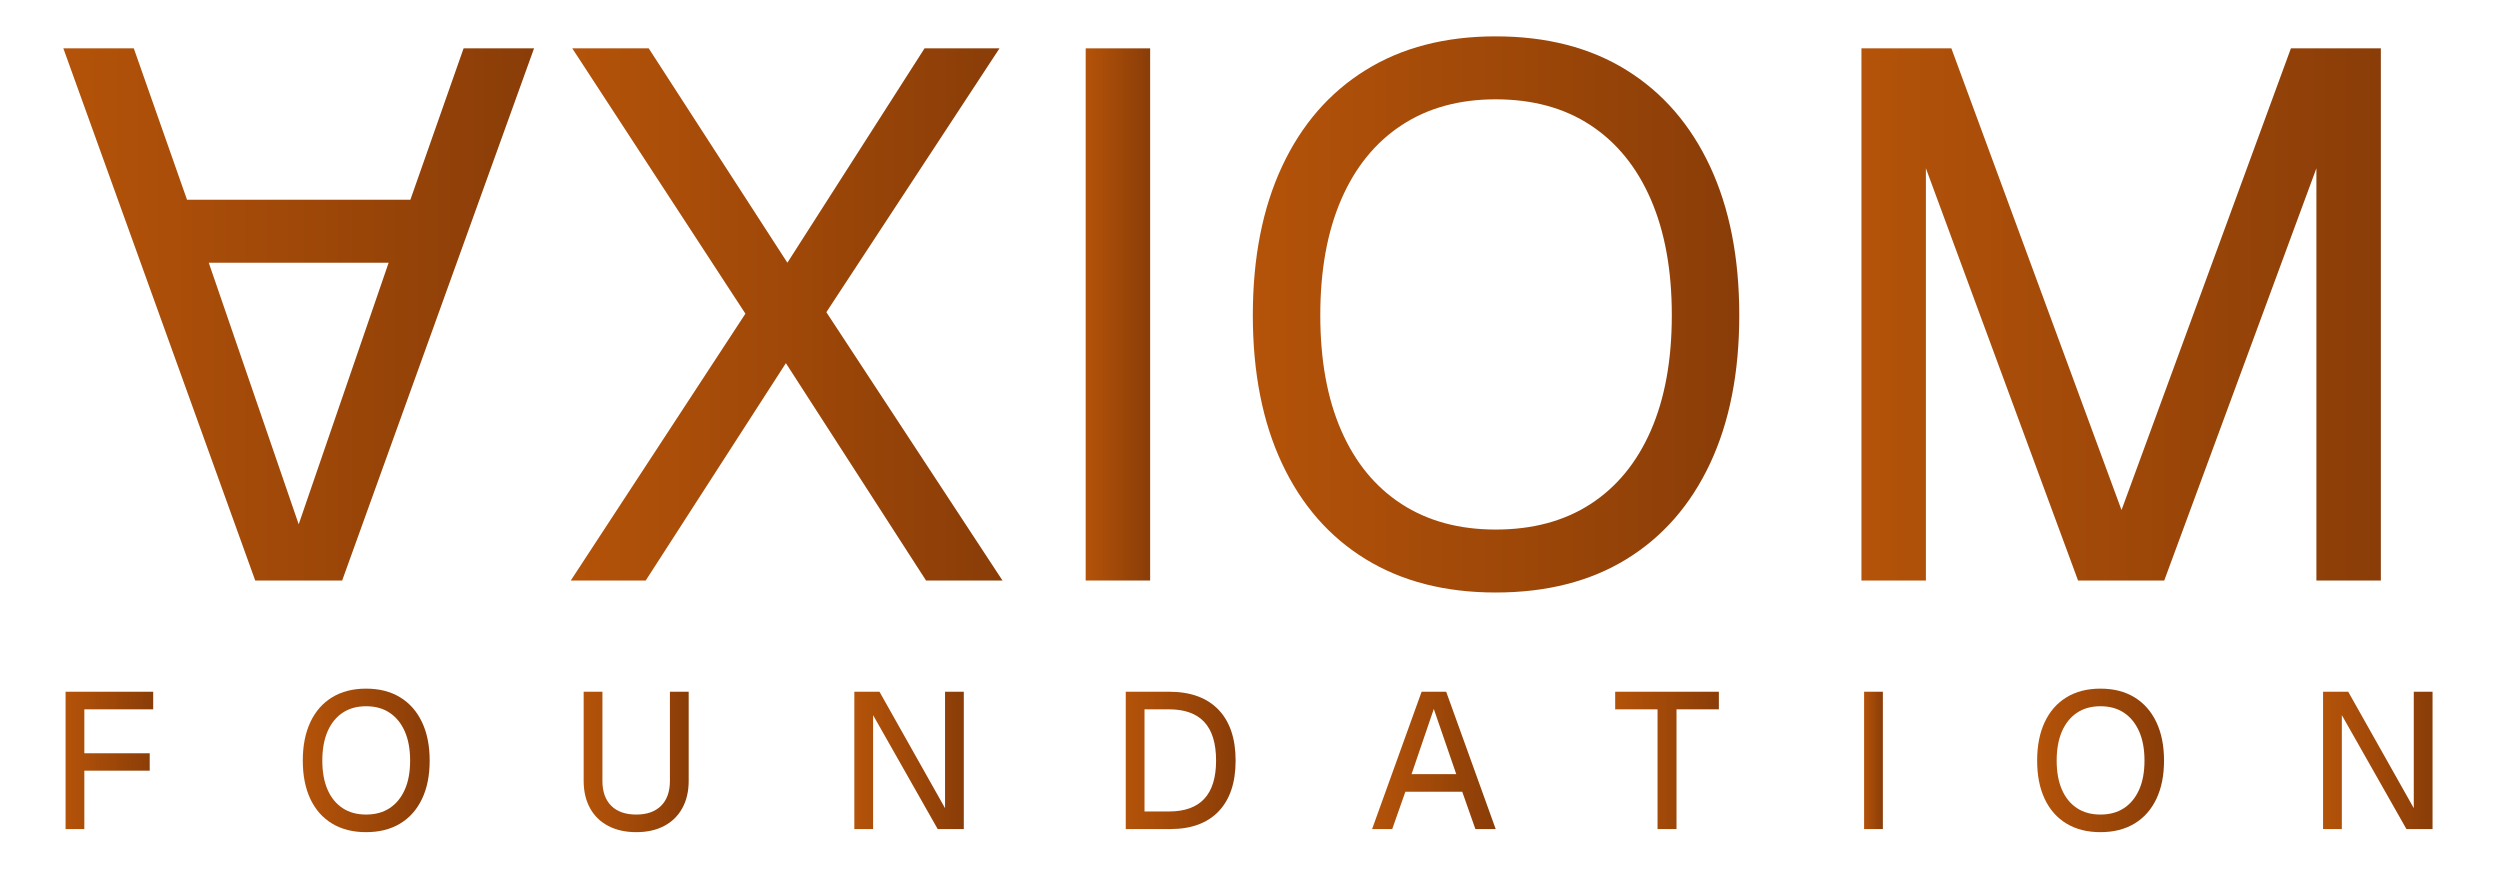
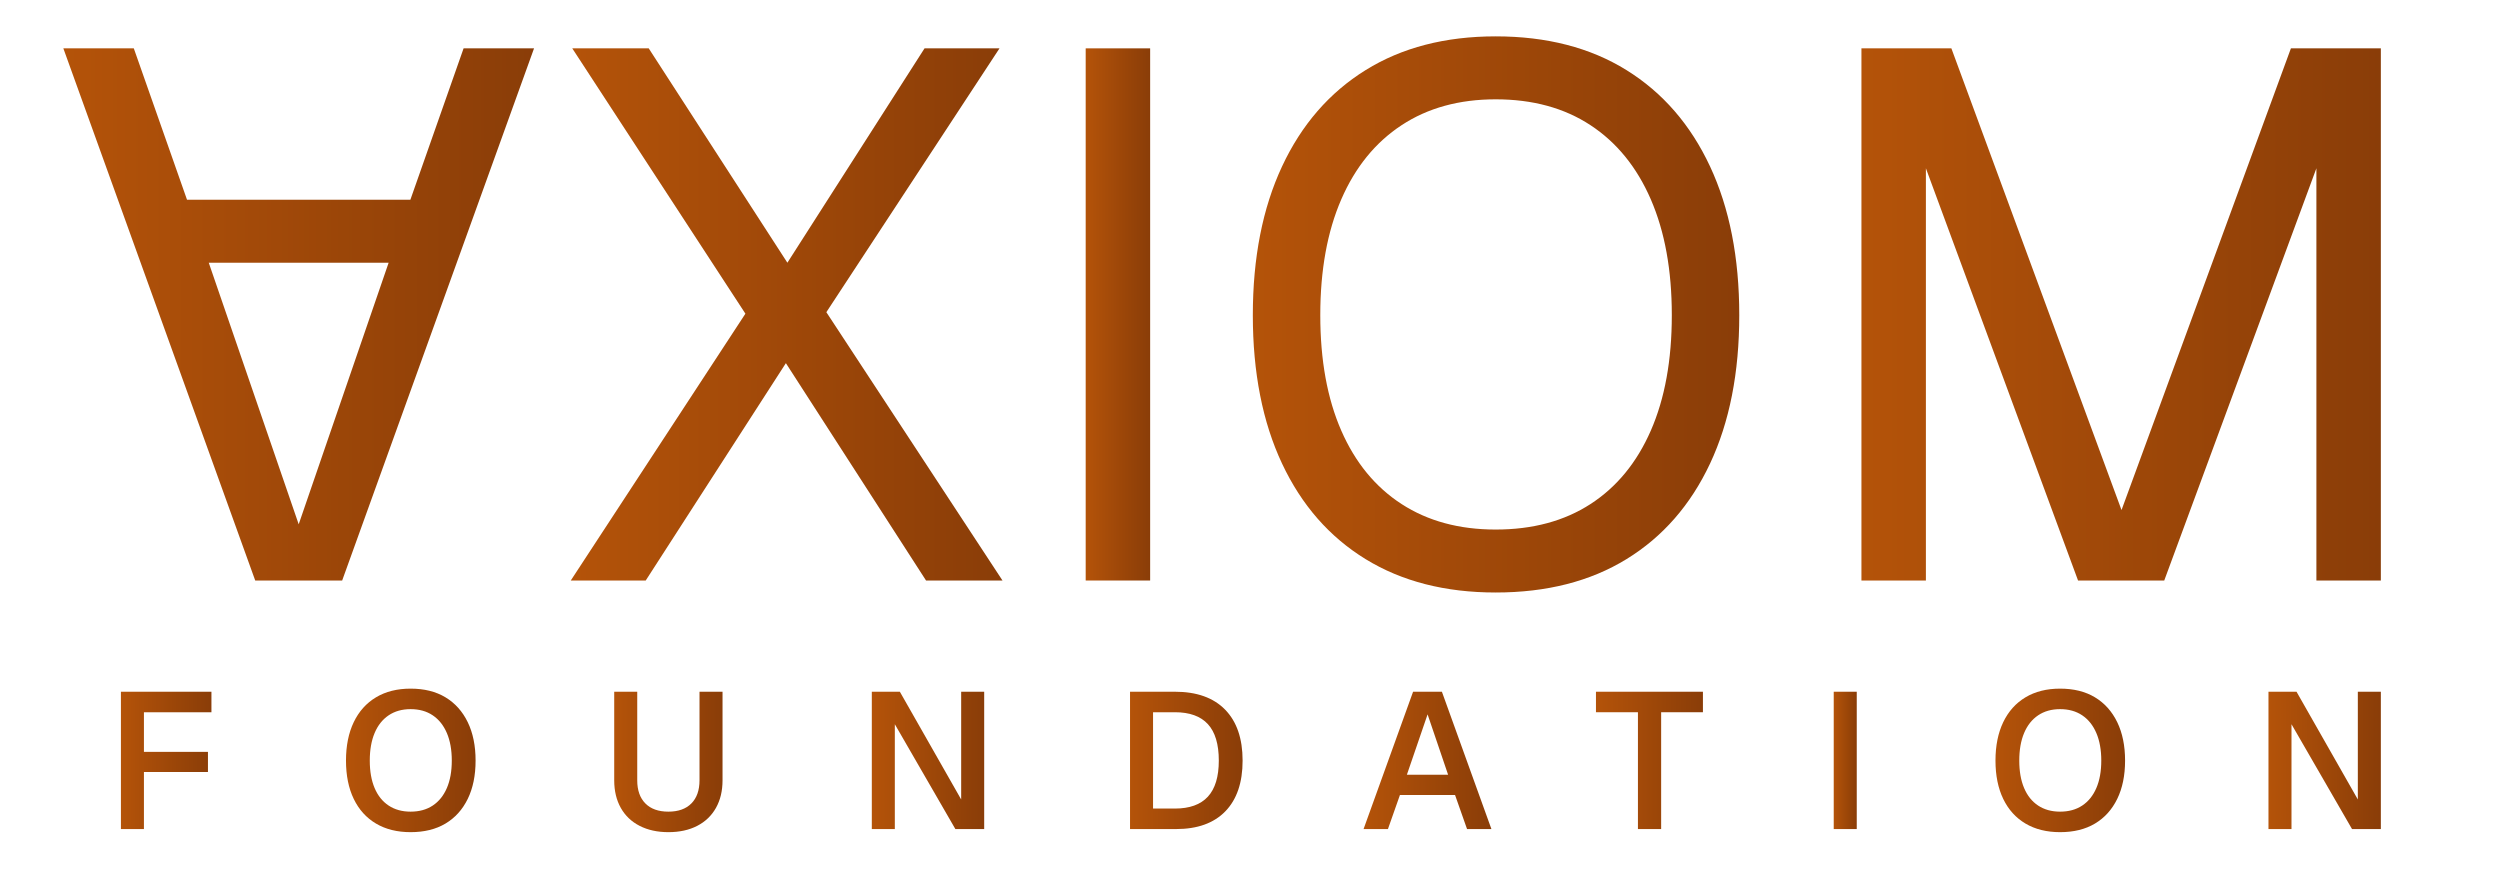
<svg xmlns="http://www.w3.org/2000/svg" viewBox="0 0 1034 363">
  <defs>
    <linearGradient id="ax" x1="0" y1="0" x2="1" y2="0">
      <stop offset="0" stop-color="#b45309" />
      <stop offset="1" stop-color="#8a3d08" />
    </linearGradient>
  </defs>
  <g transform="translate(20.00 20.00) scale(0.31 0.31)">
    <path fill="url(#ax)" d="M20 0L276 710L392 710L648 0L554 0L483 202L185 202L114 0ZM214 286L454 286L334 635Z" />
  </g>
  <g transform="translate(231.42 240.10) scale(0.31 -0.31)">
    <path fill="url(#ax)" d="M15 0L248 356L17 710L119 710L304 424L487 710L587 710L356 358L591 0L489 0L302 290L115 0Z" />
  </g>
  <g transform="translate(420.52 240.10) scale(0.31 -0.31)">
    <path fill="url(#ax)" d="M92 0L92 710L178 710L178 0Z" />
  </g>
  <g transform="translate(504.22 240.10) scale(0.31 -0.31)">
    <path fill="url(#ax)" d="M369 -16Q268 -16 195.5 28.5Q123 73 84 156Q45 239 45 354Q45 469 84 552.5Q123 636 195.5 681Q268 726 369 726Q471 726 543.5 681Q616 636 655 552.5Q694 469 694 354Q694 239 655 156Q616 73 543.5 28.5Q471 -16 369 -16ZM369 68Q443 68 495.5 102Q548 136 576 200Q604 264 604 354Q604 444 576 508.5Q548 573 495.5 607.5Q443 642 369 642Q296 642 243.5 607.5Q191 573 163 508.5Q135 444 135 354Q135 264 163 200Q191 136 243.5 102Q296 68 369 68Z" />
  </g>
  <g transform="translate(741.37 240.10) scale(0.31 -0.31)">
    <path fill="url(#ax)" d="M92 0L92 710L212 710L439 94L665 710L785 710L785 0L699 0L699 550L496 0L381 0L178 550L178 0Z" />
  </g>
-   <g transform="translate(20.00 342.90) scale(0.08 -0.08)">
-     <path fill="url(#ax)" d="M89 0L89 710L542 710L542 619L136 619L186 670L186 344L136 392L524 392L524 302L136 302L186 350L186 0Z" />
+   <g transform="translate(43.37 342.90) scale(0.08 -0.08)">
+     <path fill="url(#ax)" d="M83 0L83 710L551 710L551 604L138 604L202 670L202 344L138 399L533 399L533 295L138 295L202 350L202 0Z" />
  </g>
-   <g transform="translate(121.63 342.90) scale(0.08 -0.08)">
-     <path fill="url(#ax)" d="M372 -16Q270 -16 196.5 28.5Q123 73 84 156Q45 239 45 354Q45 469 84 552.5Q123 636 196.5 681Q270 726 372 726Q475 726 548.5 681Q622 636 661.5 552.5Q701 469 701 354Q701 239 661.5 156Q622 73 548.5 28.5Q475 -16 372 -16ZM372 75Q444 75 494.5 108.5Q545 142 572.5 204Q600 266 600 354Q600 442 572.5 504.5Q545 567 494.5 601Q444 635 372 635Q301 635 250.5 601Q200 567 173 504.5Q146 442 146 354Q146 266 173 204Q200 142 250.5 108.5Q301 75 372 75Z" />
+   <g transform="translate(139.58 342.90) scale(0.08 -0.08)">
+     <path fill="url(#ax)" d="M378 -16Q274 -16 199 28.5Q124 73 84 156Q44 239 44 354Q44 469 84 552.5Q124 636 199 681Q274 726 378 726Q484 726 558.5 681Q633 636 673.5 552.5Q714 469 714 354Q714 239 673.5 156Q633 73 558.5 28.5Q484 -16 378 -16ZM378 90Q445 90 492.5 121.5Q540 153 565.5 212Q591 271 591 354Q591 437 565.5 496.5Q540 556 492.5 588Q445 620 378 620Q312 620 264.5 588Q217 556 192 496.5Q167 437 167 354Q167 271 192 212Q217 153 264.5 121.5Q312 90 378 90Z" />
  </g>
-   <g transform="translate(235.48 342.90) scale(0.08 -0.08)">
-     <path fill="url(#ax)" d="M346 -16Q263 -16 201.5 16Q140 48 107 108Q74 168 74 249L74 710L171 710L171 249Q171 166 216.5 120.5Q262 75 346 75Q429 75 474.5 120.5Q520 166 520 249L520 710L617 710L617 249Q617 168 584 108Q551 48 490 16Q429 -16 346 -16Z" />
+   <g transform="translate(248.60 342.90) scale(0.08 -0.08)">
+     <path fill="url(#ax)" d="M348 -16Q263 -16 199.5 16.5Q136 49 102 109.5Q68 170 68 252L68 710L187 710L187 252Q187 175 229 132.5Q271 90 348 90Q425 90 467 132.5Q509 175 509 252L509 710L628 710L628 252Q628 170 594 109.5Q560 49 497 16.5Q434 -16 348 -16Z" />
  </g>
-   <g transform="translate(346.23 342.90) scale(0.08 -0.08)">
-     <path fill="url(#ax)" d="M89 0L89 710L219 710L558 108L558 710L655 710L655 0L520 0L186 589L186 0Z" />
+   <g transform="translate(353.94 342.90) scale(0.08 -0.08)">
+     <path fill="url(#ax)" d="M83 0L83 710L228 710L545 153L545 710L664 710L664 0L515 0L202 542L202 0Z" />
  </g>
-   <g transform="translate(458.49 342.90) scale(0.08 -0.08)">
-     <path fill="url(#ax)" d="M89 0L89 710L313 710Q479 710 568 617.5Q657 525 657 354Q657 184 569.5 92Q482 0 319 0ZM186 91L313 91Q434 91 495 156.5Q556 222 556 354Q556 488 495 553.5Q434 619 313 619L186 619Z" />
+   <g transform="translate(460.74 342.90) scale(0.08 -0.08)">
+     <path fill="url(#ax)" d="M83 0L83 710L315 710Q484 710 574.5 617.5Q665 525 665 354Q665 184 576 92Q487 0 321 0ZM202 106L315 106Q429 106 485.5 167.5Q542 229 542 354Q542 481 485.5 542.5Q429 604 315 604L202 604Z" />
  </g>
-   <g transform="translate(565.90 342.90) scale(0.08 -0.08)">
-     <path fill="url(#ax)" d="M20 0L276 710L403 710L659 0L554 0L486 193L192 193L124 0ZM224 284L455 284L339 621Z" />
+   <g transform="translate(562.45 342.90) scale(0.08 -0.08)">
+     <path fill="url(#ax)" d="M19 0L275 710L424 710L680 0L554 0L492 176L207 176L145 0ZM243 281L456 281L350 593Z" />
  </g>
-   <g transform="translate(667.08 342.90) scale(0.08 -0.08)">
-     <path fill="url(#ax)" d="M231 0L231 619L12 619L12 710L548 710L548 619L329 619L329 0Z" />
+   <g transform="translate(659.21 342.90) scale(0.08 -0.08)">
+     <path fill="url(#ax)" d="M228 0L228 604L11 604L11 710L564 710L564 604L348 604L348 0Z" />
  </g>
-   <g transform="translate(763.87 342.90) scale(0.08 -0.08)">
-     <path fill="url(#ax)" d="M89 0L89 710L186 710L186 0Z" />
+   <g transform="translate(751.79 342.90) scale(0.08 -0.08)">
+     <path fill="url(#ax)" d="M83 0L83 710L202 710L202 0Z" />
  </g>
-   <g transform="translate(838.96 342.90) scale(0.08 -0.08)">
-     <path fill="url(#ax)" d="M372 -16Q270 -16 196.5 28.5Q123 73 84 156Q45 239 45 354Q45 469 84 552.5Q123 636 196.5 681Q270 726 372 726Q475 726 548.5 681Q622 636 661.5 552.5Q701 469 701 354Q701 239 661.5 156Q622 73 548.5 28.5Q475 -16 372 -16ZM372 75Q444 75 494.5 108.5Q545 142 572.5 204Q600 266 600 354Q600 442 572.5 504.5Q545 567 494.5 601Q444 635 372 635Q301 635 250.5 601Q200 567 173 504.5Q146 442 146 354Q146 266 173 204Q200 142 250.5 108.5Q301 75 372 75Z" />
+   <g transform="translate(821.81 342.90) scale(0.08 -0.08)">
+     <path fill="url(#ax)" d="M378 -16Q274 -16 199 28.5Q124 73 84 156Q44 239 44 354Q44 469 84 552.5Q124 636 199 681Q274 726 378 726Q484 726 558.5 681Q633 636 673.5 552.5Q714 469 714 354Q714 239 673.5 156Q633 73 558.5 28.5Q484 -16 378 -16ZM378 90Q445 90 492.5 121.5Q540 153 565.5 212Q591 271 591 354Q591 437 565.5 496.5Q540 556 492.5 588Q445 620 378 620Q312 620 264.5 588Q217 556 192 496.5Q167 437 167 354Q167 271 192 212Q217 153 264.5 121.5Q312 90 378 90Z" />
  </g>
-   <g transform="translate(953.70 342.90) scale(0.08 -0.08)">
-     <path fill="url(#ax)" d="M89 0L89 710L219 710L558 108L558 710L655 710L655 0L520 0L186 589L186 0Z" />
+   <g transform="translate(931.60 342.90) scale(0.08 -0.08)">
+     <path fill="url(#ax)" d="M83 0L83 710L228 710L545 153L545 710L664 710L664 0L515 0L202 542L202 0Z" />
  </g>
</svg>
